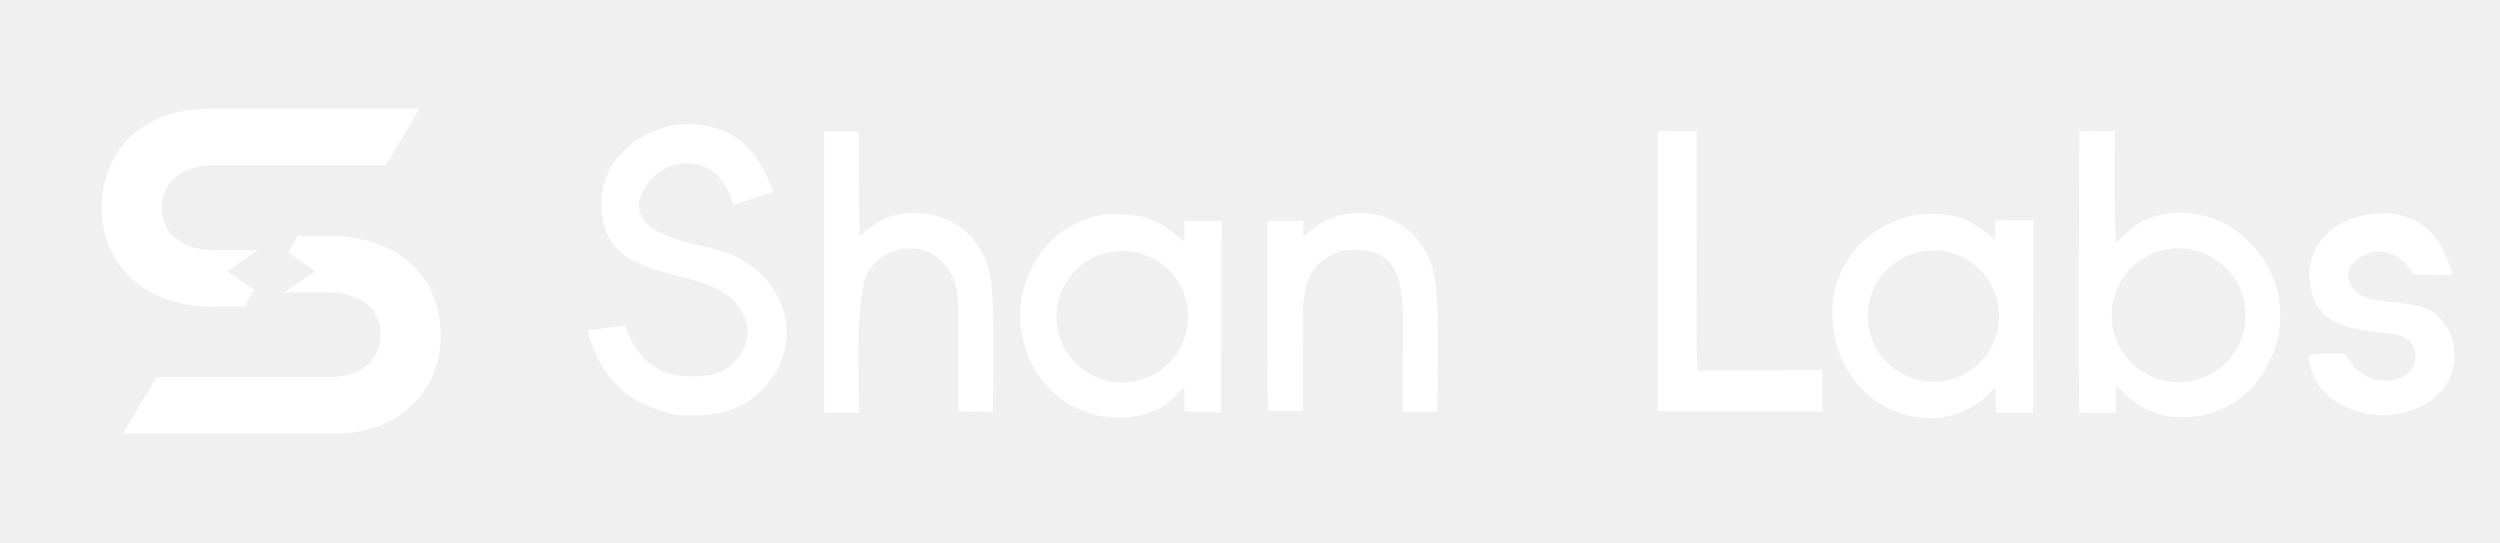
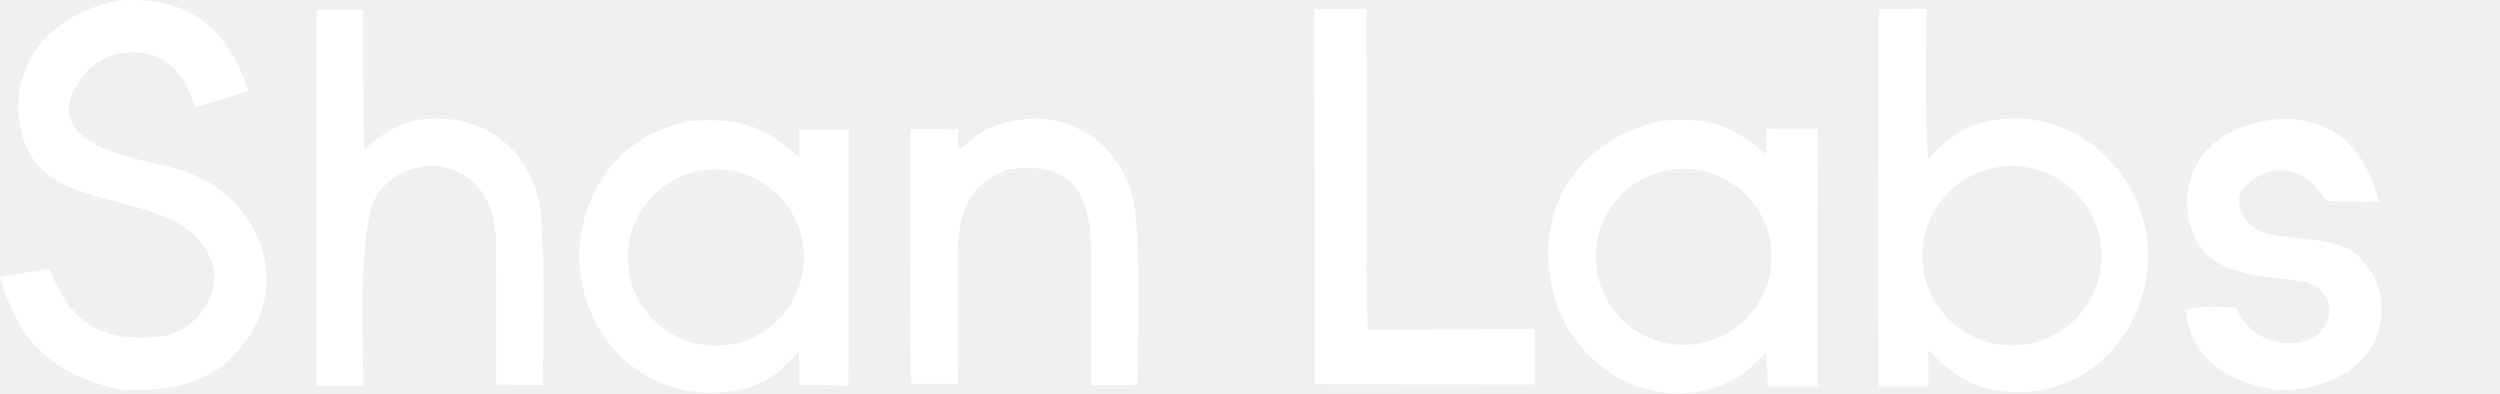
- <svg xmlns="http://www.w3.org/2000/svg" viewBox="0 0 1327.4 288" role="img" aria-labelledby="title desc">
-   <g transform="translate(24 24) scale(0.46875)">
-     <mask id="connector-cut">
-       <rect width="512" height="512" fill="#FFFFFF" />
-       <path fill="#000000" d="m256 222 50 34-50 34-50-34Z" />
-     </mask>
-     <g mask="url(#connector-cut)">
-       <path fill="#FFFFFF" d="M184 72h240l-38 64H190c-35 0-58 19-58 48s23 48 58 48h74l-38 64h-36c-76 0-126-45-126-112S114 72 184 72Z" />
-       <path fill="#FFFFFF" d="M328 440H88l38-64h196c35 0 58-19 58-48s-23-48-58-48h-74l38-64h36c76 0 126 45 126 112s-50 112-120 112Z" />
-     </g>
+ <svg xmlns="http://www.w3.org/2000/svg" viewBox="0 0 845.3 133.1" role="img" aria-labelledby="title desc">
+   <g id="letter-s" data-x="0" transform="translate(-249.945 -63.746)">
+     <path fill="#FFFFFF" d="m 289.668,63.97 c 23.684,-1.952 37.035,8.876 44.273,30.47 l -17.967,5.715 c -3.204,-9.679 -7.82,-17.481 -18.982,-18.606 -5.798,-0.62 -11.602,1.127 -16.093,4.846 -3.678,3.093 -7.744,9.685 -7.759,14.229 0.821,14.728 25.719,16.82 37.676,20.555 28.951,9.045 39.814,42.477 16.84,64.009 -10.14,9.503 -23.49,11.164 -37.656,10.167 -22.689,-5.289 -33.82,-15.965 -40.055,-38.167 5.637,-0.795 11.267,-1.642 16.888,-2.543 6.4,18.191 17.588,25.168 37.781,22.784 10.717,-1.266 20.48,-13.496 17.081,-24.406 -8.84,-28.373 -57.934,-13.165 -64.628,-45.021 -4.76,-23.185 10.532,-39.529 32.601,-44.032 z" />
  </g>
-   <g transform="translate(312 66) scale(1.1728)">
-     <g id="letter-s" data-x="0" transform="translate(-249.945 -63.746)">
-       <path fill="#FFFFFF" d="m 289.668,63.97 c 23.684,-1.952 37.035,8.876 44.273,30.47 l -17.967,5.715 c -3.204,-9.679 -7.82,-17.481 -18.982,-18.606 -5.798,-0.62 -11.602,1.127 -16.093,4.846 -3.678,3.093 -7.744,9.685 -7.759,14.229 0.821,14.728 25.719,16.82 37.676,20.555 28.951,9.045 39.814,42.477 16.84,64.009 -10.14,9.503 -23.49,11.164 -37.656,10.167 -22.689,-5.289 -33.82,-15.965 -40.055,-38.167 5.637,-0.795 11.267,-1.642 16.888,-2.543 6.4,18.191 17.588,25.168 37.781,22.784 10.717,-1.266 20.48,-13.496 17.081,-24.406 -8.84,-28.373 -57.934,-13.165 -64.628,-45.021 -4.76,-23.185 10.532,-39.529 32.601,-44.032 z" />
-     </g>
-     <g id="letter-h" data-x="107.072" transform="translate(-249.945 -63.746)">
-       <path fill="#FFFFFF" d="m 357.017,66.993 15.683,-0.094 c 0.06,15.85 -0.164,31.369 0.447,47.224 7.739,-6.301 13.063,-10.177 23.762,-10.311 9.444,-0.118 18.787,3 25.512,9.786 4.51,4.59 7.735,10.285 9.35,16.514 2.857,10.811 1.816,51.16 1.652,63.795 l -15.688,-0.148 -0.061,-48.691 c -0.332,-6.911 -1.797,-13.428 -6.625,-18.623 -3.761,-4.102 -9.031,-6.494 -14.594,-6.627 -9.391,-0.242 -19.136,6.128 -21.185,15.091 -4.13,18.075 -2.492,40.94 -2.514,59.438 l -15.701,-0.075 z" />
-     </g>
-     <g id="letter-a" data-x="195.89" transform="translate(-249.945 -63.746)">
-       <path fill="#FFFFFF" d="m 483.388,104.613 c 16.872,-0.926 23.87,1.097 36.768,12.316 l -0.008,-9.343 16.785,-0.029 -0.1,86.788 c -4.271,-0.52 -12.047,-0.441 -16.609,-0.512 l -0.095,-11.188 -6.662,6.628 c -4.168,3.163 -8.19,5.125 -13.353,6.236 -24.96,5.373 -48.006,-10.173 -53.238,-35.205 -2.638,-12.513 -0.217,-25.562 6.735,-36.295 7.274,-11.046 17.084,-16.734 29.777,-19.396 z m 14.558,75.417 c 16.131,-3.291 26.536,-19.044 23.234,-35.175 -3.302,-16.131 -19.059,-26.527 -35.186,-23.213 -16.111,3.31 -26.493,19.051 -23.194,35.167 3.299,16.115 19.03,26.509 35.146,23.221 z" />
-     </g>
-     <g id="letter-n" data-x="307.724" transform="translate(-249.945 -63.746)">
-       <path fill="#FFFFFF" d="m 596.55,104.035 c 9.619,-1.082 20.431,2.756 27.171,9.705 4.348,4.54 7.464,10.116 9.052,16.199 3.156,11.824 1.948,49.767 1.761,63.954 l -15.573,0.128 0.065,-33.591 c 0.081,-21.038 1.266,-43.627 -28.14,-39.367 -18.803,6.452 -17.14,22.959 -17.143,39.57 -0.001,10.952 0.056,21.972 0.076,32.926 l -15.725,-0.069 c -0.575,-9.228 -0.283,-20.936 -0.317,-30.375 l -0.108,-55.664 16.251,0.018 0.035,7.123 c 7.86,-6.851 12.154,-9.447 22.595,-10.557 z" />
-     </g>
-     <g id="letter-l" data-x="484.458" transform="translate(-209.945 -63.746)">
-       <path fill="#FFFFFF" d="m 694.403,66.842 17.615,0.022 0.061,68.933 c 0.027,12.44 -0.277,27.096 0.341,39.348 l 56.483,-0.085 -0.024,18.685 -74.366,-0.062 z" />
-     </g>
-     <g id="letter-a-2" data-x="563.468" transform="translate(-209.945 -63.746)">
-       <path fill="#FFFFFF" d="m 811.563,104.625 c 0.821,-0.078 1.643,-0.144 2.466,-0.198 14.854,-0.968 22.299,2.236 33.108,11.664 l 0.068,-8.794 c 5.673,-0.123 11.642,-0.03 17.34,-0.031 l -0.14,87.198 -16.644,-0.03 -0.693,-11.631 c -1.757,1.918 -4.258,4.227 -6.167,6.089 -4.378,3.31 -9.039,5.621 -14.41,6.86 -10.764,2.422 -22.049,0.446 -31.349,-5.49 -10.576,-6.75 -17.983,-17.479 -20.547,-29.76 -5.743,-27.377 9.895,-50.099 36.968,-55.877 z m 11.38,75.481 c 16.245,-2.044 27.785,-16.832 25.82,-33.089 -1.964,-16.257 -16.695,-27.87 -32.959,-25.983 -16.375,1.899 -28.083,16.755 -26.104,33.123 1.978,16.368 16.887,28.006 33.243,25.949 z" />
-     </g>
-     <g id="letter-b" data-x="675.047" transform="translate(-209.945 -63.746)">
-       <path fill="#FFFFFF" d="m 885.244,66.86 16.093,-0.086 c -0.02,15.999 -0.38,35.014 0.45,50.816 7.31,-7.762 13.49,-12.368 24.65,-13.572 11.7,-1.232 23.4,2.34 32.43,9.899 21.19,17.534 23.08,47.352 5.41,68.168 -0.58,0.606 -1.16,1.202 -1.75,1.789 -8.24,8.215 -19.48,12.721 -31.11,12.482 -12.91,-0.177 -20.84,-5.449 -29.47,-14.223 l 0.02,12.244 -16.728,-0.005 c -0.549,-42.076 -0.014,-85.347 0.005,-127.512 z m 49.573,113.318 c 16.54,-2.531 27.9,-17.986 25.38,-34.528 -2.52,-16.541 -17.97,-27.911 -34.51,-25.399 -16.56,2.513 -27.935,17.978 -25.41,34.533 2.52,16.556 17.99,27.927 34.54,25.394 z" />
-     </g>
-     <g id="letter-s-2" data-x="779.202" transform="translate(-209.945 -63.746)">
-       <path fill="#FFFFFF" d="m 1019.757,104.037 c 19.45,-0.967 29.87,9.842 34.55,27.947 l -17.64,-0.197 c -4.2,-6.031 -6.85,-9.317 -14.34,-10.378 -5.96,-0.847 -16.31,4.581 -15.35,11.115 2.7,18.212 31.71,6.247 42,19.475 4.85,6.228 6.04,9.141 6.19,17.174 -0.59,18.208 -18.41,26.519 -33.8,26.441 -15.61,-1.294 -30.96,-9.67 -32.22,-26.795 2.31,-1.962 12.96,-1.188 16.62,-1.124 1.63,2.784 3.27,5.612 5.78,7.699 3.96,3.289 9.07,4.853 14.19,4.34 15.43,-1.605 14.97,-18.804 2.99,-20.774 -16.24,-2.671 -36.41,-1.248 -39.09,-23.613 -0.88,-6.991 1.09,-14.041 5.45,-19.575 6,-7.594 15.42,-10.625 24.67,-11.735 z" />
-     </g>
+   <g id="letter-h" data-x="107.072" transform="translate(-249.945 -63.746)">
+     <path fill="#FFFFFF" d="m 357.017,66.993 15.683,-0.094 c 0.06,15.85 -0.164,31.369 0.447,47.224 7.739,-6.301 13.063,-10.177 23.762,-10.311 9.444,-0.118 18.787,3 25.512,9.786 4.51,4.59 7.735,10.285 9.35,16.514 2.857,10.811 1.816,51.16 1.652,63.795 l -15.688,-0.148 -0.061,-48.691 c -0.332,-6.911 -1.797,-13.428 -6.625,-18.623 -3.761,-4.102 -9.031,-6.494 -14.594,-6.627 -9.391,-0.242 -19.136,6.128 -21.185,15.091 -4.13,18.075 -2.492,40.94 -2.514,59.438 l -15.701,-0.075 z" />
+   </g>
+   <g id="letter-a" data-x="195.89" transform="translate(-249.945 -63.746)">
+     <path fill="#FFFFFF" d="m 483.388,104.613 c 16.872,-0.926 23.87,1.097 36.768,12.316 l -0.008,-9.343 16.785,-0.029 -0.1,86.788 c -4.271,-0.52 -12.047,-0.441 -16.609,-0.512 l -0.095,-11.188 -6.662,6.628 c -4.168,3.163 -8.19,5.125 -13.353,6.236 -24.96,5.373 -48.006,-10.173 -53.238,-35.205 -2.638,-12.513 -0.217,-25.562 6.735,-36.295 7.274,-11.046 17.084,-16.734 29.777,-19.396 z m 14.558,75.417 c 16.131,-3.291 26.536,-19.044 23.234,-35.175 -3.302,-16.131 -19.059,-26.527 -35.186,-23.213 -16.111,3.31 -26.493,19.051 -23.194,35.167 3.299,16.115 19.03,26.509 35.146,23.221 z" />
+   </g>
+   <g id="letter-n" data-x="307.724" transform="translate(-249.945 -63.746)">
+     <path fill="#FFFFFF" d="m 596.55,104.035 c 9.619,-1.082 20.431,2.756 27.171,9.705 4.348,4.54 7.464,10.116 9.052,16.199 3.156,11.824 1.948,49.767 1.761,63.954 l -15.573,0.128 0.065,-33.591 c 0.081,-21.038 1.266,-43.627 -28.14,-39.367 -18.803,6.452 -17.14,22.959 -17.143,39.57 -0.001,10.952 0.056,21.972 0.076,32.926 l -15.725,-0.069 c -0.575,-9.228 -0.283,-20.936 -0.317,-30.375 l -0.108,-55.664 16.251,0.018 0.035,7.123 c 7.86,-6.851 12.154,-9.447 22.595,-10.557 z" />
+   </g>
+   <g id="letter-l" data-x="444.458" transform="translate(-249.945 -63.746)">
+     <path fill="#FFFFFF" d="m 694.403,66.842 17.615,0.022 0.061,68.933 c 0.027,12.44 -0.277,27.096 0.341,39.348 l 56.483,-0.085 -0.024,18.685 -74.366,-0.062 z" />
+   </g>
+   <g id="letter-a-2" data-x="523.468" transform="translate(-249.945 -63.746)">
+     <path fill="#FFFFFF" d="m 811.563,104.625 c 0.821,-0.078 1.643,-0.144 2.466,-0.198 14.854,-0.968 22.299,2.236 33.108,11.664 l 0.068,-8.794 c 5.673,-0.123 11.642,-0.03 17.34,-0.031 l -0.14,87.198 -16.644,-0.03 -0.693,-11.631 c -1.757,1.918 -4.258,4.227 -6.167,6.089 -4.378,3.31 -9.039,5.621 -14.41,6.86 -10.764,2.422 -22.049,0.446 -31.349,-5.49 -10.576,-6.75 -17.983,-17.479 -20.547,-29.76 -5.743,-27.377 9.895,-50.099 36.968,-55.877 z m 11.38,75.481 c 16.245,-2.044 27.785,-16.832 25.82,-33.089 -1.964,-16.257 -16.695,-27.87 -32.959,-25.983 -16.375,1.899 -28.083,16.755 -26.104,33.123 1.978,16.368 16.887,28.006 33.243,25.949 z" />
+   </g>
+   <g id="letter-b" data-x="635.047" transform="translate(-249.945 -63.746)">
+     <path fill="#FFFFFF" d="m 885.244,66.86 16.093,-0.086 c -0.02,15.999 -0.38,35.014 0.45,50.816 7.31,-7.762 13.49,-12.368 24.65,-13.572 11.7,-1.232 23.4,2.34 32.43,9.899 21.19,17.534 23.08,47.352 5.41,68.168 -0.58,0.606 -1.16,1.202 -1.75,1.789 -8.24,8.215 -19.48,12.721 -31.11,12.482 -12.91,-0.177 -20.84,-5.449 -29.47,-14.223 l 0.02,12.244 -16.728,-0.005 c -0.549,-42.076 -0.014,-85.347 0.005,-127.512 z m 49.573,113.318 c 16.54,-2.531 27.9,-17.986 25.38,-34.528 -2.52,-16.541 -17.97,-27.911 -34.51,-25.399 -16.56,2.513 -27.935,17.978 -25.41,34.533 2.52,16.556 17.99,27.927 34.54,25.394 z" />
+   </g>
+   <g id="letter-s-2" data-x="739.202" transform="translate(-249.945 -63.746)">
+     <path fill="#FFFFFF" d="m 1019.757,104.037 c 19.45,-0.967 29.87,9.842 34.55,27.947 l -17.64,-0.197 c -4.2,-6.031 -6.85,-9.317 -14.34,-10.378 -5.96,-0.847 -16.31,4.581 -15.35,11.115 2.7,18.212 31.71,6.247 42,19.475 4.85,6.228 6.04,9.141 6.19,17.174 -0.59,18.208 -18.41,26.519 -33.8,26.441 -15.61,-1.294 -30.96,-9.67 -32.22,-26.795 2.31,-1.962 12.96,-1.188 16.62,-1.124 1.63,2.784 3.27,5.612 5.78,7.699 3.96,3.289 9.07,4.853 14.19,4.34 15.43,-1.605 14.97,-18.804 2.99,-20.774 -16.24,-2.671 -36.41,-1.248 -39.09,-23.613 -0.88,-6.991 1.09,-14.041 5.45,-19.575 6,-7.594 15.42,-10.625 24.67,-11.735 z" />
  </g>
</svg>
